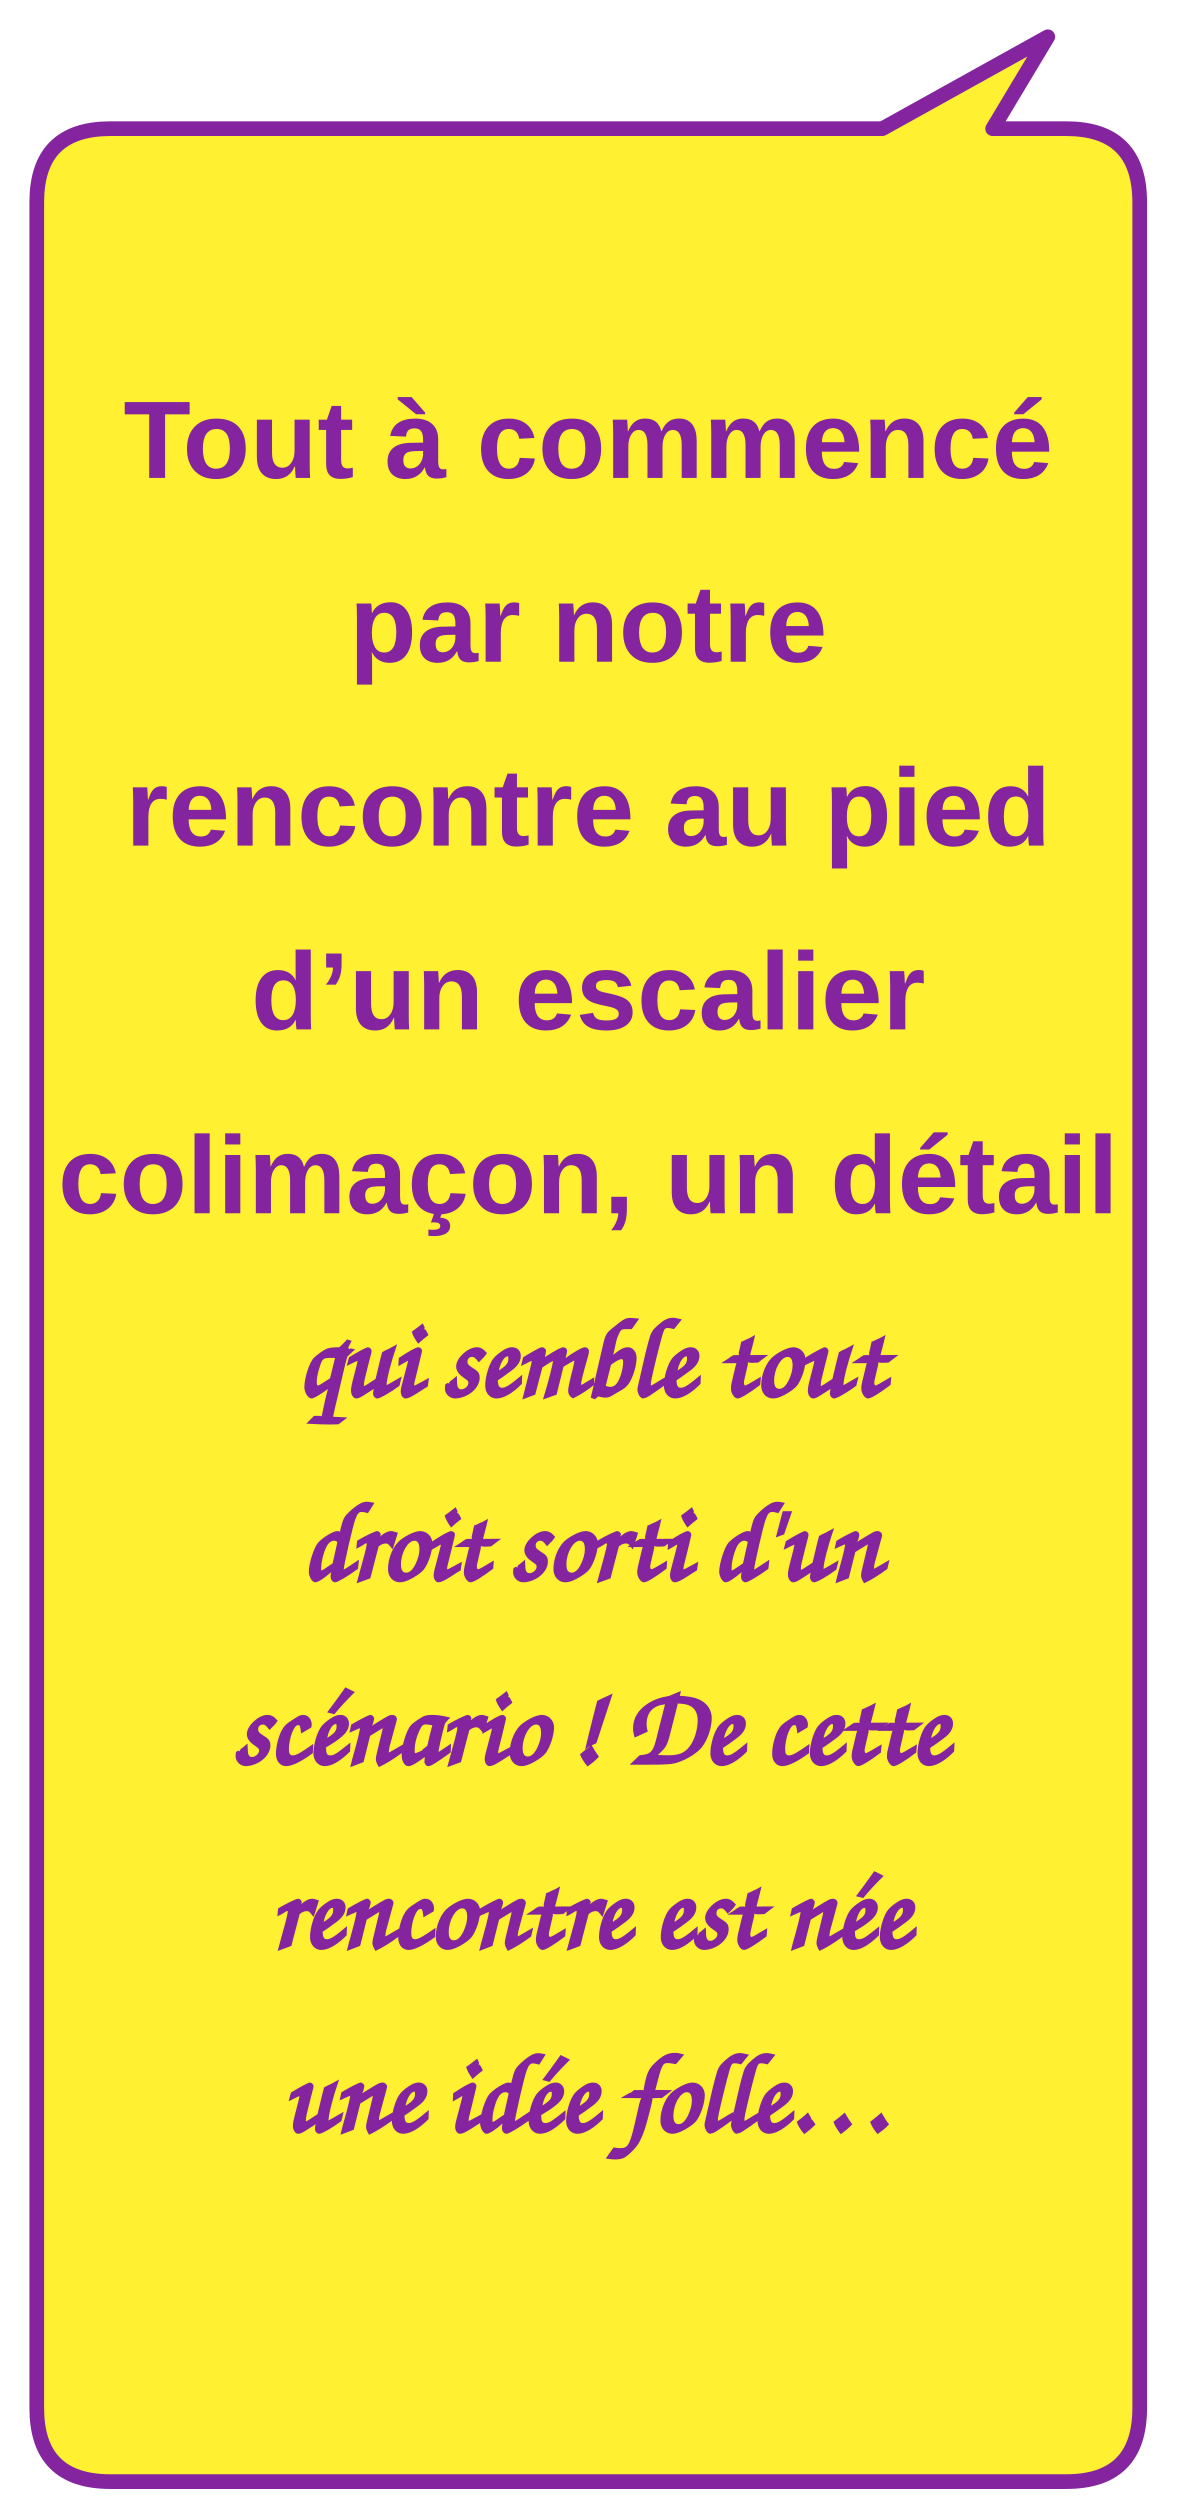
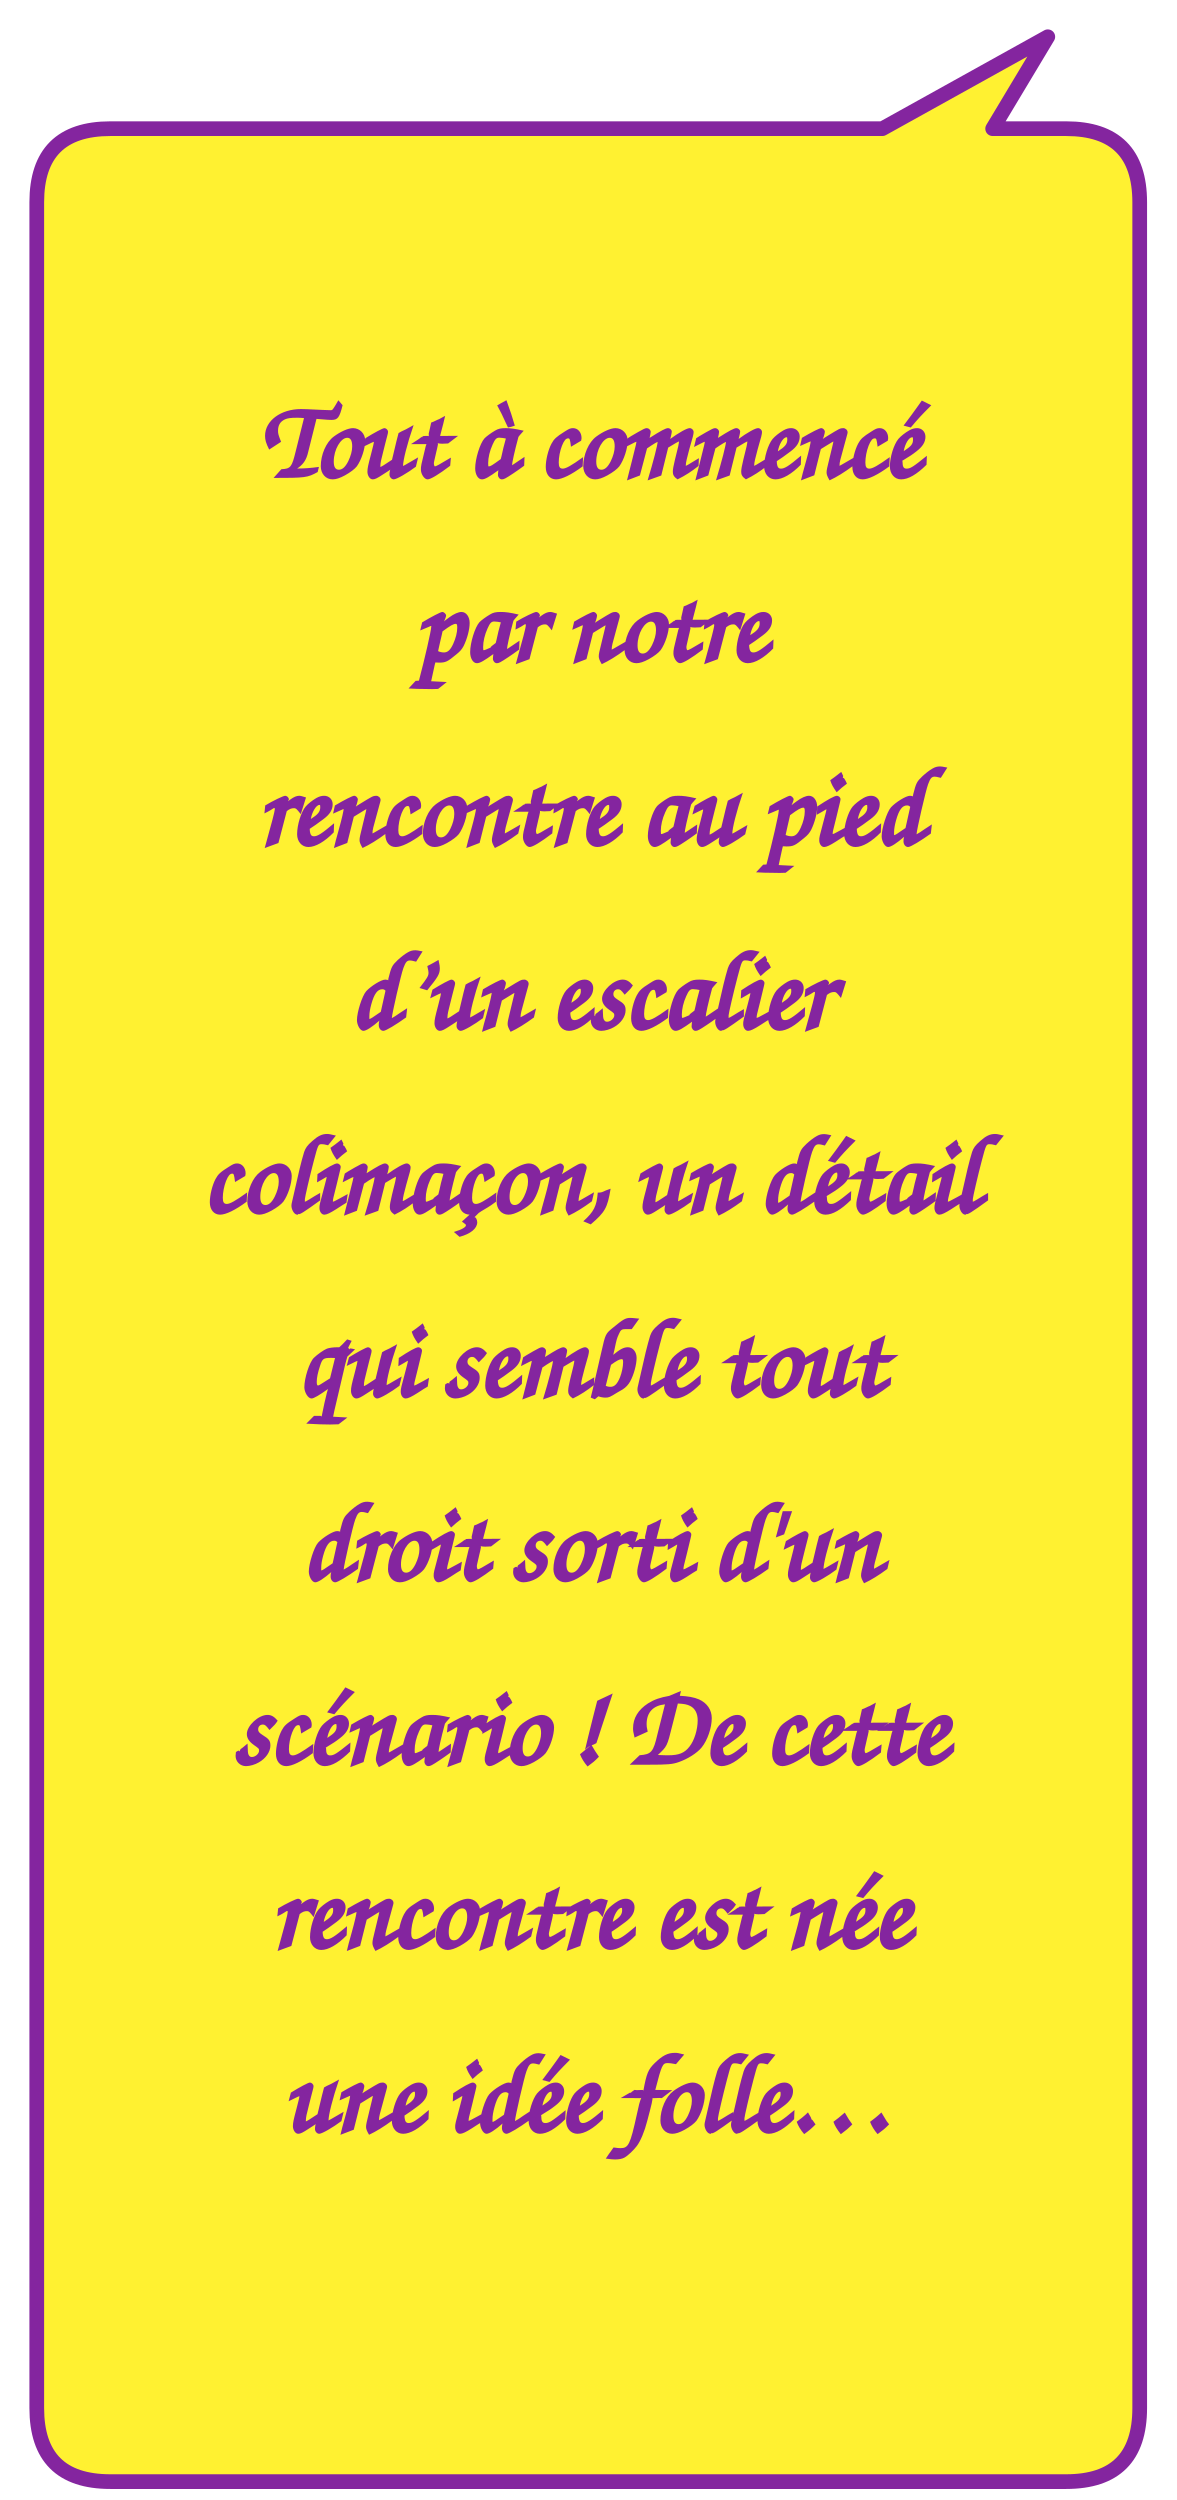
<svg xmlns="http://www.w3.org/2000/svg" width="320" height="680" viewBox="0 0 320 670">
  <path d="     M 30 30     Q 10 30 10 50     L 10 650     Q 10 670 30 670     L 290 670     Q 310 670 310 650     L 310 50     Q 310 30 290 30     L 270 30     L 285 5     L 240 30     L 30 30     Z   " fill="#FFF131" stroke="#84259F" stroke-width="4" stroke-linejoin="round" />
-   <text x="160" y="125" font-family="Pangolin, Arial" font-size="30" font-weight="bold" fill="#84259F" text-anchor="middle">Tout à commencé</text>
-   <text x="160" y="175" font-family="Pangolin, Arial" font-size="30" font-weight="bold" fill="#84259F" text-anchor="middle">par notre</text>
-   <text x="160" y="225" font-family="Pangolin, Arial" font-size="30" font-weight="bold" fill="#84259F" text-anchor="middle">rencontre au pied</text>
-   <text x="160" y="275" font-family="Pangolin, Arial" font-size="30" font-weight="bold" fill="#84259F" text-anchor="middle">d’un escalier</text>
-   <text x="160" y="325" font-family="Pangolin, Arial" font-size="30" font-weight="bold" fill="#84259F" text-anchor="middle">colimaçon, un détail</text>
+   <text x="160" y="125" font-family="Pangolin, cursive" font-size="30" font-weight="bold" fill="#84259F" text-anchor="middle">Tout à commencé</text>
+   <text x="160" y="175" font-family="Pangolin, cursive" font-size="30" font-weight="bold" fill="#84259F" text-anchor="middle">par notre</text>
+   <text x="160" y="225" font-family="Pangolin, cursive" font-size="30" font-weight="bold" fill="#84259F" text-anchor="middle">rencontre au pied</text>
+   <text x="160" y="275" font-family="Pangolin, cursive" font-size="30" font-weight="bold" fill="#84259F" text-anchor="middle">d’un escalier</text>
+   <text x="160" y="325" font-family="Pangolin, cursive" font-size="30" font-weight="bold" fill="#84259F" text-anchor="middle">colimaçon, un détail</text>
  <text x="160" y="375" font-family="Pangolin, cursive" font-size="30" font-weight="bold" fill="#84259F" text-anchor="middle">qui semble tout</text>
  <text x="160" y="425" font-family="Pangolin, cursive" font-size="30" font-weight="bold" fill="#84259F" text-anchor="middle">droit sorti d'un</text>
  <text x="160" y="475" font-family="Pangolin, cursive" font-size="30" font-weight="bold" fill="#84259F" text-anchor="middle">scénario ! De cette</text>
  <text x="160" y="525" font-family="Pangolin, cursive" font-size="30" font-weight="bold" fill="#84259F" text-anchor="middle">rencontre est née</text>
  <text x="160" y="575" font-family="Pangolin, cursive" font-size="30" font-weight="bold" fill="#84259F" text-anchor="middle">une idée folle…</text>
</svg>
